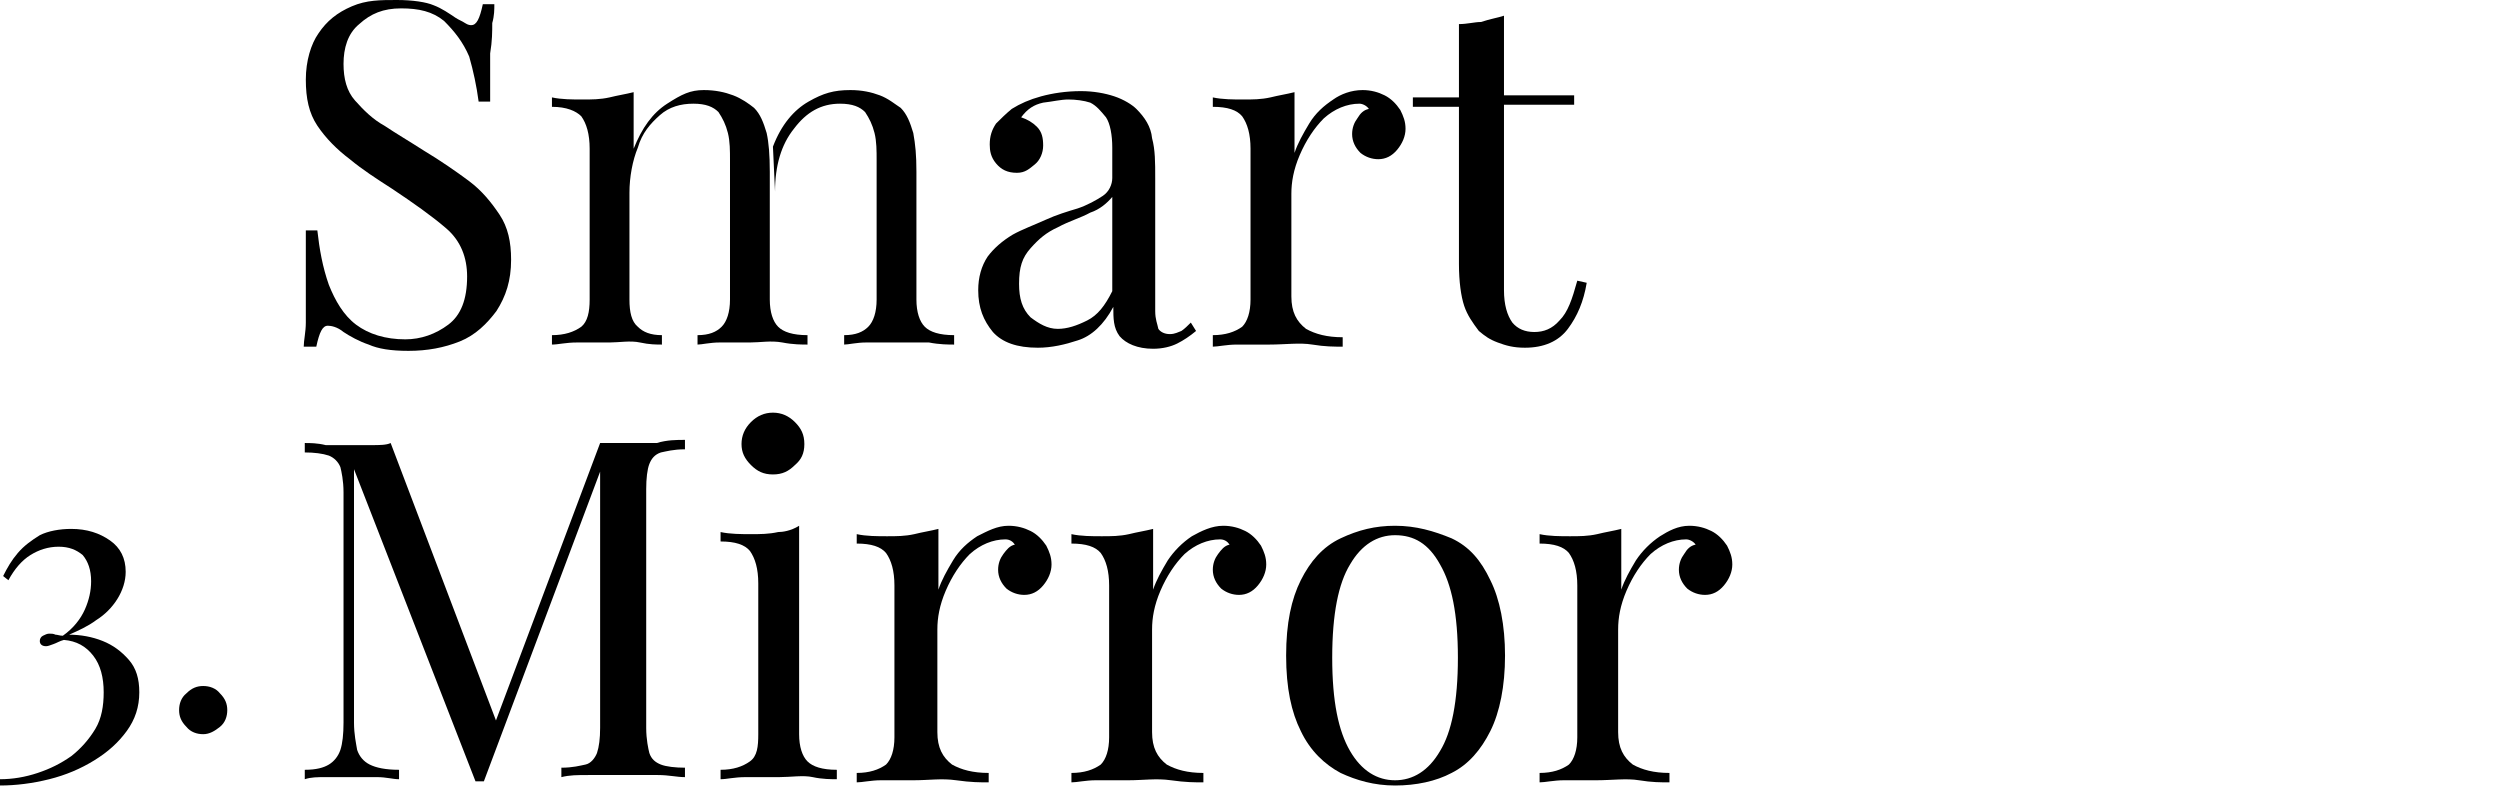
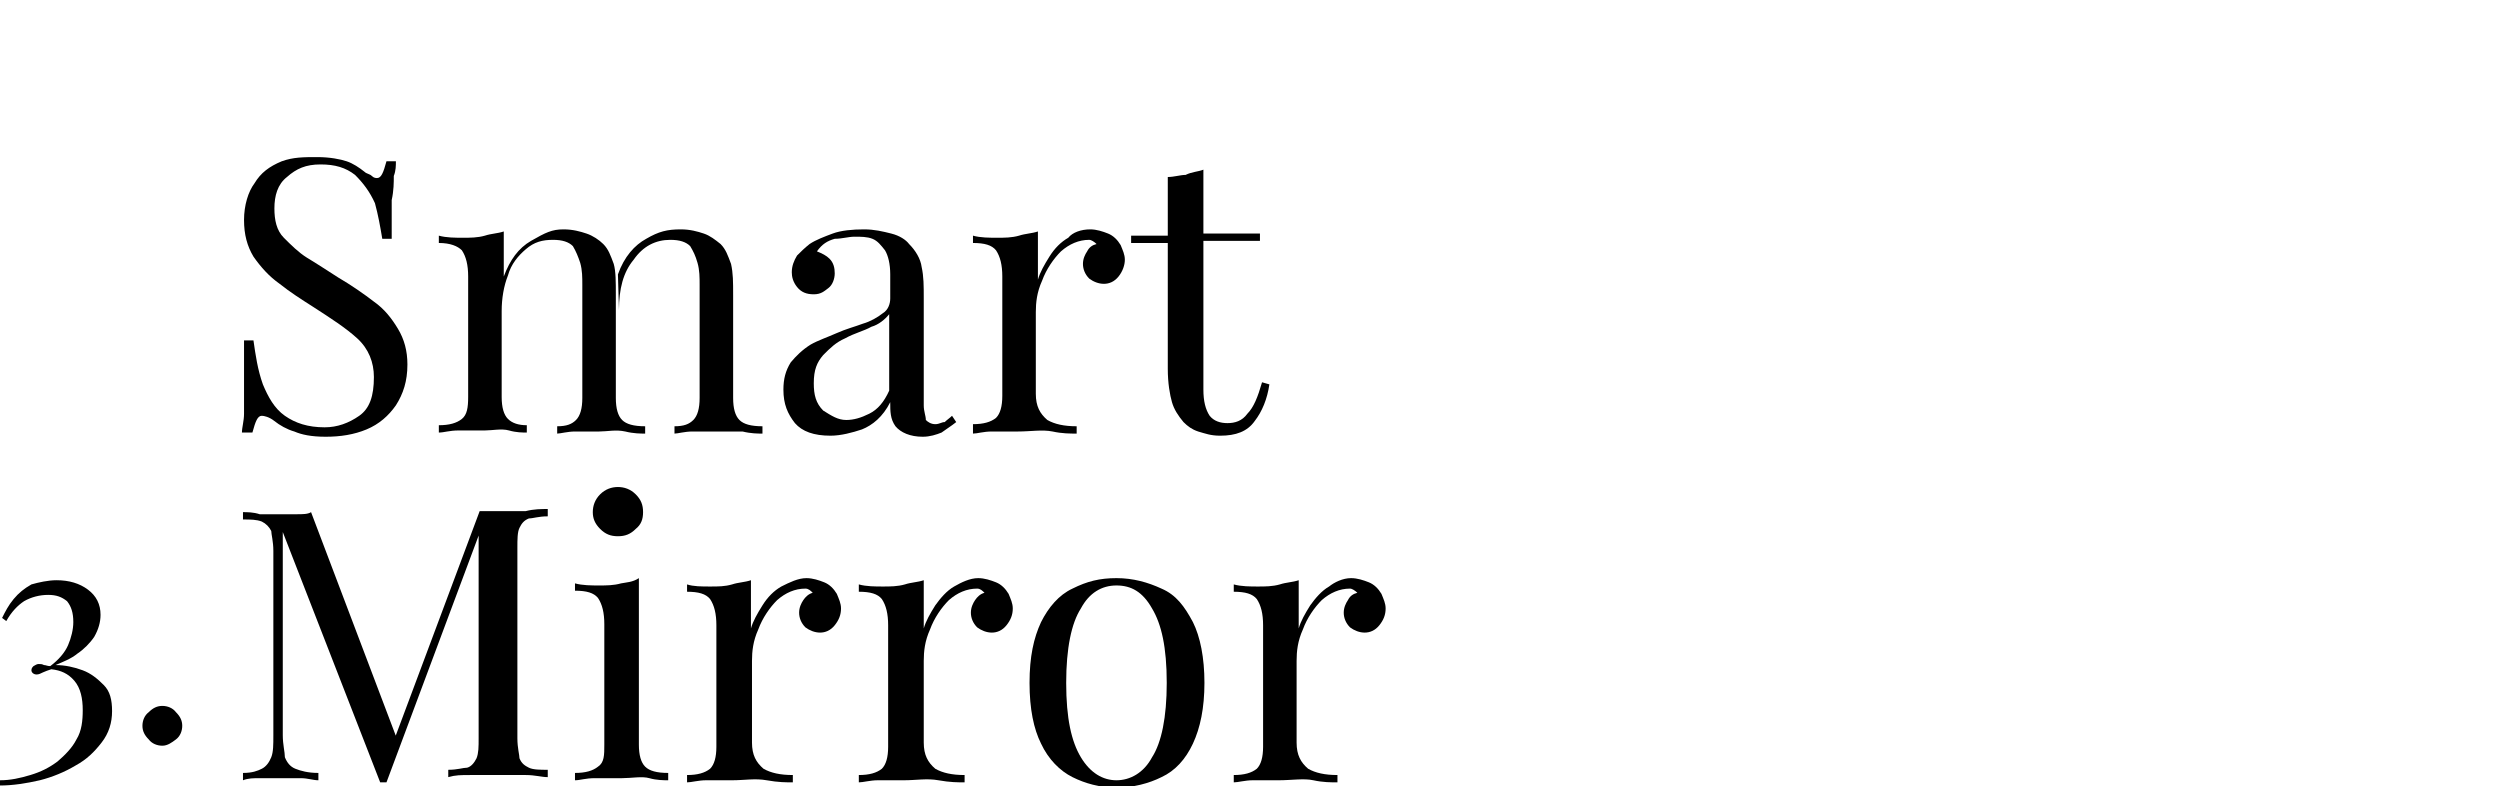
<svg xmlns="http://www.w3.org/2000/svg" version="1.1" id="Layer_1" x="0px" y="0px" viewBox="0 0 238.7 75" style="enable-background:new 0 0 238.7 75;" xml:space="preserve">
  <g>
    <g>
-       <path d="M37.9,0c1.5,0,2.8,0.2,3.5,0.5c0.8,0.3,1.5,0.8,2.1,1.2c0.3,0.2,0.6,0.3,0.9,0.5s0.5,0.2,0.6,0.2c0.5,0,0.8-0.6,1.1-2h1.1    c0,0.5,0,1.1-0.2,1.8c0,0.8,0,1.7-0.2,2.9c0,1.2,0,2.8,0,4.6h-1.1c-0.2-1.5-0.5-2.9-0.9-4.3C44.2,4,43.4,3,42.4,2    c-1.1-0.9-2.4-1.2-4.1-1.2c-1.7,0-2.9,0.5-4,1.5c-1.1,0.9-1.5,2.3-1.5,3.8c0,1.4,0.3,2.6,1.1,3.5s1.7,1.8,2.8,2.4    c1.2,0.8,2.4,1.5,3.8,2.4c1.5,0.9,3.1,2,4.3,2.9s2.1,2,2.9,3.2c0.8,1.2,1.1,2.6,1.1,4.3c0,2-0.5,3.5-1.4,4.9    c-0.9,1.2-2,2.3-3.5,2.9c-1.5,0.6-3.1,0.9-4.9,0.9c-1.7,0-2.9-0.2-3.8-0.6c-0.9-0.3-1.8-0.8-2.4-1.2c-0.6-0.5-1.2-0.6-1.5-0.6    c-0.5,0-0.8,0.6-1.1,2H29c0-0.6,0.2-1.4,0.2-2.3s0-2,0-3.4s0-3.2,0-5.4h1.1c0.2,1.8,0.5,3.5,1.1,5.2c0.6,1.5,1.4,2.9,2.6,3.8    c1.2,0.9,2.8,1.4,4.7,1.4c1.5,0,2.9-0.5,4.1-1.4c1.2-0.9,1.8-2.4,1.8-4.6c0-1.8-0.6-3.4-2-4.6s-3.1-2.4-5.2-3.8    c-1.4-0.9-2.8-1.8-4-2.8c-1.2-0.9-2.3-2-3.1-3.2c-0.8-1.2-1.1-2.6-1.1-4.4s0.5-3.4,1.2-4.4c0.8-1.2,1.8-2,3.2-2.6    C35,0,36.3,0,37.9,0z" />
-       <path d="M67.2,8.6c1.1,0,2,0.2,2.8,0.5s1.5,0.8,2,1.2c0.6,0.6,0.9,1.4,1.2,2.4c0.2,0.9,0.3,2.1,0.3,3.7v12.2    c0,1.2,0.3,2.1,0.8,2.6s1.4,0.8,2.8,0.8v0.9c-0.5,0-1.4,0-2.4-0.2c-1.1-0.2-2.1,0-3.1,0s-2,0-2.9,0s-1.7,0.2-2.1,0.2V32    c1.1,0,1.8-0.3,2.3-0.8s0.8-1.4,0.8-2.6V15.3c0-0.9,0-1.8-0.2-2.6c-0.2-0.8-0.5-1.4-0.9-2c-0.5-0.5-1.2-0.8-2.4-0.8    c-1.2,0-2.3,0.3-3.2,1.1s-1.7,1.7-2.1,3.1c-0.5,1.2-0.8,2.8-0.8,4.3v10.2c0,1.2,0.2,2.1,0.8,2.6c0.5,0.5,1.2,0.8,2.3,0.8v0.9    c-0.5,0-1.2,0-2.1-0.2c-0.9-0.2-2,0-2.9,0s-2,0-3.1,0s-1.8,0.2-2.4,0.2V32c1.2,0,2.1-0.3,2.8-0.8c0.6-0.5,0.8-1.4,0.8-2.6V14.2    c0-1.4-0.3-2.4-0.8-3.1c-0.5-0.5-1.4-0.9-2.8-0.9V9.3c0.9,0.2,2,0.2,2.9,0.2s1.7,0,2.6-0.2C59,9.1,59.7,9,60.5,8.8v5.4    c0.8-2,1.8-3.4,3.2-4.3C65.1,9,65.9,8.6,67.2,8.6z M81.2,8.6c1.1,0,2,0.2,2.8,0.5s1.4,0.8,2,1.2c0.6,0.6,0.9,1.4,1.2,2.4    c0.2,1.1,0.3,2.1,0.3,3.7v12.2c0,1.2,0.3,2.1,0.8,2.6s1.4,0.8,2.8,0.8v0.9c-0.5,0-1.4,0-2.4-0.2c-1.1,0-2.1,0-3.1,0    c-1.1,0-2,0-2.9,0s-1.7,0.2-2.1,0.2V32c1.1,0,1.8-0.3,2.3-0.8s0.8-1.4,0.8-2.6V15.3c0-0.9,0-1.8-0.2-2.6c-0.2-0.8-0.5-1.4-0.9-2    c-0.5-0.5-1.2-0.8-2.4-0.8c-1.8,0-3.2,0.8-4.4,2.4c-1.2,1.5-1.8,3.5-1.8,6L73.8,14c0.8-2.1,2-3.5,3.4-4.3S79.6,8.6,81.2,8.6z" />
-       <path d="M99.1,33.2c-2,0-3.4-0.5-4.3-1.5c-0.9-1.1-1.4-2.3-1.4-4c0-1.2,0.3-2.3,0.9-3.2c0.6-0.8,1.4-1.5,2.4-2.1    c0.9-0.5,2-0.9,3.1-1.4s2.1-0.8,3.1-1.1c0.9-0.3,1.8-0.8,2.4-1.2s0.9-1.1,0.9-1.7v-2.9c0-1.2-0.2-2.3-0.6-2.9    c-0.5-0.6-0.9-1.1-1.5-1.4c-0.6-0.2-1.4-0.3-2.1-0.3s-1.5,0.2-2.4,0.3c-0.9,0.2-1.5,0.6-2.1,1.4c0.6,0.2,1.1,0.5,1.5,0.9    c0.5,0.5,0.6,1.1,0.6,1.8s-0.3,1.4-0.8,1.8c-0.5,0.4-0.9,0.8-1.7,0.8c-0.9,0-1.5-0.3-2-0.9s-0.6-1.2-0.6-1.8c0-0.8,0.2-1.4,0.6-2    c0.5-0.5,0.9-0.9,1.5-1.4c0.8-0.5,1.7-0.9,2.8-1.2s2.4-0.5,3.8-0.5c1.2,0,2.3,0.2,3.2,0.5s1.7,0.8,2.1,1.2    c0.8,0.8,1.4,1.7,1.5,2.8c0.3,1.1,0.3,2.3,0.3,3.8v12.7c0,0.8,0.2,1.2,0.3,1.7c0.2,0.3,0.6,0.5,1.1,0.5s0.8-0.2,1.1-0.3    c0.3-0.2,0.6-0.5,0.9-0.8l0.5,0.8c-0.6,0.5-1.2,0.9-1.8,1.2c-0.6,0.3-1.4,0.5-2.3,0.5c-1.5,0-2.6-0.5-3.2-1.2    c-0.6-0.8-0.6-1.7-0.6-2.8c-0.9,1.7-2.1,2.8-3.4,3.2C101.7,32.9,100.4,33.2,99.1,33.2z M101,31.4c0.9,0,1.8-0.3,2.8-0.8    s1.7-1.4,2.4-2.8v-9c-0.5,0.6-1.2,1.2-2.1,1.5c-0.9,0.5-2,0.8-3.1,1.4c-1.1,0.5-1.8,1.1-2.6,2c-0.8,0.9-1.1,1.8-1.1,3.4    c0,1.4,0.3,2.4,1.1,3.2C99.2,30.9,100,31.4,101,31.4z" />
-       <path d="M130.1,8.6c0.8,0,1.5,0.2,2.1,0.5s1.1,0.8,1.5,1.4c0.3,0.6,0.5,1.1,0.5,1.8s-0.3,1.4-0.8,2s-1.1,0.9-1.8,0.9    c-0.6,0-1.2-0.2-1.7-0.6c-0.5-0.5-0.8-1.1-0.8-1.8c0-0.6,0.2-1.1,0.5-1.5c0.3-0.5,0.6-0.8,1.1-0.9c-0.2-0.3-0.6-0.5-0.9-0.5    c-1.2,0-2.4,0.5-3.4,1.4c-0.9,0.9-1.7,2.1-2.3,3.5c-0.6,1.4-0.8,2.6-0.8,3.7v9.8c0,1.5,0.5,2.4,1.4,3.1c0.9,0.5,2,0.8,3.5,0.8v0.9    c-0.8,0-1.7,0-2.9-0.2c-1.2-0.2-2.6,0-4.1,0c-1.1,0-2.1,0-3.1,0s-1.8,0.2-2.3,0.2V32c1.2,0,2.1-0.3,2.8-0.8    c0.5-0.5,0.8-1.4,0.8-2.6V14.2c0-1.4-0.3-2.4-0.8-3.1c-0.5-0.6-1.4-0.9-2.8-0.9V9.3c0.9,0.2,2,0.2,2.9,0.2s1.7,0,2.6-0.2    c0.8-0.2,1.5-0.3,2.3-0.5v5.8c0.3-0.9,0.8-1.8,1.4-2.8s1.4-1.7,2.3-2.3C128,9,129,8.6,130.1,8.6z" />
-       <path d="M143.6,1.5v7.6h6.7V10h-6.7v17.7c0,1.4,0.3,2.4,0.8,3.1c0.5,0.6,1.2,0.9,2.1,0.9c0.9,0,1.7-0.3,2.4-1.1    c0.8-0.8,1.2-2,1.7-3.8l0.9,0.2c-0.3,1.8-0.9,3.2-1.8,4.4c-0.9,1.2-2.3,1.8-4.1,1.8c-1.1,0-1.8-0.2-2.6-0.5s-1.2-0.6-1.8-1.1    c-0.6-0.8-1.1-1.5-1.4-2.4s-0.5-2.3-0.5-4v-15h-4.4V9.3h4.4v-7c0.8,0,1.5-0.2,2.1-0.2C142.3,1.8,143,1.7,143.6,1.5z" />
+       <g>
+         <path d="M30.3,15c1.2,0,2.2,0.2,2.8,0.4c0.6,0.2,1.2,0.6,1.7,1c0.2,0.2,0.5,0.2,0.7,0.4s0.4,0.2,0.5,0.2c0.4,0,0.6-0.5,0.9-1.6     h0.9c0,0.4,0,0.9-0.2,1.4c0,0.6,0,1.4-0.2,2.3c0,1,0,2.2,0,3.7h-0.9c-0.2-1.2-0.4-2.3-0.7-3.4c-0.5-1.1-1.1-1.9-1.9-2.7     c-0.9-0.7-1.9-1-3.3-1c-1.4,0-2.3,0.4-3.2,1.2c-0.9,0.7-1.2,1.8-1.2,3c0,1.1,0.2,2.1,0.9,2.8s1.4,1.4,2.2,1.9     c1,0.6,1.9,1.2,3,1.9c1.2,0.7,2.5,1.6,3.4,2.3c1,0.7,1.7,1.6,2.3,2.6c0.6,1,0.9,2.1,0.9,3.4c0,1.6-0.4,2.8-1.1,3.9     c-0.7,1-1.6,1.8-2.8,2.3s-2.5,0.7-3.9,0.7c-1.4,0-2.3-0.2-3-0.5c-0.7-0.2-1.4-0.6-1.9-1c-0.5-0.4-1-0.5-1.2-0.5     c-0.4,0-0.6,0.5-0.9,1.6h-1c0-0.5,0.2-1.1,0.2-1.8s0-1.6,0-2.7c0-1.1,0-2.6,0-4.3h0.9c0.2,1.4,0.4,2.8,0.9,4.2     c0.5,1.2,1.1,2.3,2.1,3c1,0.7,2.2,1.1,3.8,1.1c1.2,0,2.3-0.4,3.3-1.1c1-0.7,1.4-1.9,1.4-3.7c0-1.4-0.5-2.7-1.6-3.7     c-1.1-1-2.5-1.9-4.2-3c-1.1-0.7-2.2-1.4-3.2-2.2c-1-0.7-1.8-1.6-2.5-2.6c-0.6-1-0.9-2.1-0.9-3.5c0-1.4,0.4-2.7,1-3.5     c0.6-1,1.4-1.6,2.6-2.1C28,15,29,15,30.3,15z" />
+         <path d="M53.8,21.9c0.9,0,1.6,0.2,2.2,0.4s1.2,0.6,1.6,1c0.5,0.5,0.7,1.1,1,1.9c0.2,0.7,0.2,1.7,0.2,3v9.8c0,1,0.2,1.7,0.6,2.1     c0.4,0.4,1.1,0.6,2.2,0.6v0.7c-0.4,0-1.1,0-1.9-0.2c-0.9-0.2-1.7,0-2.5,0c-0.8,0-1.6,0-2.3,0s-1.4,0.2-1.7,0.2v-0.7     c0.9,0,1.4-0.2,1.8-0.6c0.4-0.4,0.6-1.1,0.6-2.1V27.2c0-0.7,0-1.4-0.2-2.1c-0.2-0.6-0.4-1.1-0.7-1.6c-0.4-0.4-1-0.6-1.9-0.6     c-1,0-1.8,0.2-2.6,0.9c-0.7,0.6-1.4,1.4-1.7,2.5c-0.4,1-0.6,2.2-0.6,3.4v8.2c0,1,0.2,1.7,0.6,2.1c0.4,0.4,1,0.6,1.8,0.6v0.7     c-0.4,0-1,0-1.7-0.2c-0.7-0.2-1.6,0-2.3,0s-1.6,0-2.5,0c-0.9,0-1.4,0.2-1.9,0.2v-0.7c1,0,1.7-0.2,2.2-0.6     c0.5-0.4,0.6-1.1,0.6-2.1V26.4c0-1.1-0.2-1.9-0.6-2.5c-0.4-0.4-1.1-0.7-2.2-0.7v-0.7c0.7,0.2,1.6,0.2,2.3,0.2s1.4,0,2.1-0.2     c0.6-0.2,1.2-0.2,1.8-0.4v4.3c0.6-1.6,1.4-2.7,2.6-3.4C52.1,22.2,52.7,21.9,53.8,21.9z M65,21.9c0.9,0,1.6,0.2,2.2,0.4     c0.6,0.2,1.1,0.6,1.6,1c0.5,0.5,0.7,1.1,1,1.9c0.2,0.9,0.2,1.7,0.2,3v9.8c0,1,0.2,1.7,0.6,2.1c0.4,0.4,1.1,0.6,2.2,0.6v0.7     c-0.4,0-1.1,0-1.9-0.2c-0.9,0-1.7,0-2.5,0c-0.9,0-1.6,0-2.3,0s-1.4,0.2-1.7,0.2v-0.7c0.9,0,1.4-0.2,1.8-0.6     c0.4-0.4,0.6-1.1,0.6-2.1V27.2c0-0.7,0-1.4-0.2-2.1s-0.4-1.1-0.7-1.6c-0.4-0.4-1-0.6-1.9-0.6c-1.4,0-2.6,0.6-3.5,1.9     c-1,1.2-1.4,2.8-1.4,4.8L59,26.2c0.6-1.7,1.6-2.8,2.7-3.4C62.9,22.1,63.7,21.9,65,21.9z" />
+         <path d="M79.3,41.6c-1.6,0-2.7-0.4-3.4-1.2c-0.7-0.9-1.1-1.8-1.1-3.2c0-1,0.2-1.8,0.7-2.6c0.5-0.6,1.1-1.2,1.9-1.7     c0.7-0.4,1.6-0.7,2.5-1.1c0.9-0.4,1.7-0.6,2.5-0.9c0.7-0.2,1.4-0.6,1.9-1c0.5-0.3,0.7-0.9,0.7-1.4v-2.3c0-1-0.2-1.8-0.5-2.3     c-0.4-0.5-0.7-0.9-1.2-1.1c-0.5-0.2-1.1-0.2-1.7-0.2s-1.2,0.2-1.9,0.2C79,23,78.5,23.3,78,24c0.5,0.2,0.9,0.4,1.2,0.7     c0.4,0.4,0.5,0.9,0.5,1.4s-0.2,1.1-0.6,1.4c-0.4,0.3-0.7,0.6-1.4,0.6c-0.7,0-1.2-0.2-1.6-0.7c-0.4-0.5-0.5-1-0.5-1.4     c0-0.6,0.2-1.1,0.5-1.6c0.4-0.4,0.7-0.7,1.2-1.1c0.6-0.4,1.4-0.7,2.2-1s1.9-0.4,3-0.4c1,0,1.8,0.2,2.6,0.4s1.4,0.6,1.7,1     c0.6,0.6,1.1,1.4,1.2,2.2c0.2,0.9,0.2,1.8,0.2,3v10.2c0,0.6,0.2,1,0.2,1.4c0.2,0.2,0.5,0.4,0.9,0.4c0.4,0,0.6-0.2,0.9-0.2     c0.2-0.2,0.5-0.4,0.7-0.6l0.4,0.6c-0.5,0.4-1,0.7-1.4,1c-0.5,0.2-1.1,0.4-1.8,0.4c-1.2,0-2.1-0.4-2.6-1C85,40,85,39.3,85,38.4     c-0.7,1.4-1.7,2.2-2.7,2.6C81.4,41.3,80.3,41.6,79.3,41.6z M80.8,40.1c0.7,0,1.4-0.2,2.2-0.6c0.8-0.4,1.4-1.1,1.9-2.2V30     c-0.4,0.5-1,1-1.7,1.2c-0.7,0.4-1.6,0.6-2.5,1.1c-0.9,0.4-1.4,0.9-2.1,1.6c-0.6,0.7-0.9,1.4-0.9,2.7c0,1.1,0.2,1.9,0.9,2.6     C79.4,39.7,80,40.1,80.8,40.1z" />
+         <path d="M104.1,21.9c0.6,0,1.2,0.2,1.7,0.4s0.9,0.6,1.2,1.1c0.2,0.5,0.4,0.9,0.4,1.4s-0.2,1.1-0.6,1.6c-0.4,0.5-0.9,0.7-1.4,0.7     c-0.5,0-1-0.2-1.4-0.5c-0.4-0.4-0.6-0.9-0.6-1.4c0-0.5,0.2-0.9,0.4-1.2c0.2-0.4,0.5-0.6,0.9-0.7c-0.2-0.2-0.5-0.4-0.7-0.4     c-1,0-1.9,0.4-2.7,1.1c-0.7,0.7-1.4,1.7-1.8,2.8c-0.5,1.1-0.6,2.1-0.6,3v7.8c0,1.2,0.4,1.9,1.1,2.5c0.7,0.4,1.6,0.6,2.8,0.6v0.7     c-0.6,0-1.4,0-2.3-0.2c-1-0.2-2.1,0-3.3,0c-0.9,0-1.7,0-2.5,0s-1.4,0.2-1.8,0.2v-0.9c1,0,1.7-0.2,2.2-0.6     c0.4-0.4,0.6-1.1,0.6-2.1V26.4c0-1.1-0.2-1.9-0.6-2.5c-0.4-0.5-1.1-0.7-2.2-0.7v-0.7c0.7,0.2,1.6,0.2,2.3,0.2s1.4,0,2.1-0.2     c0.6-0.2,1.2-0.2,1.8-0.4v4.6c0.2-0.7,0.6-1.4,1.1-2.2c0.5-0.8,1.1-1.4,1.8-1.8C102.4,22.2,103.2,21.9,104.1,21.9z" />
+         <path d="M114.9,16.2v6.1h5.4V23h-5.4v14.2c0,1.1,0.2,1.9,0.6,2.5c0.4,0.5,1,0.7,1.7,0.7c0.7,0,1.4-0.2,1.9-0.9     c0.6-0.6,1-1.6,1.4-3l0.7,0.2c-0.2,1.4-0.7,2.6-1.4,3.5c-0.7,1-1.8,1.4-3.3,1.4c-0.9,0-1.4-0.2-2.1-0.4c-0.6-0.2-1-0.5-1.4-0.9     c-0.5-0.6-0.9-1.2-1.1-1.9s-0.4-1.8-0.4-3.2v-12h-3.5v-0.7h3.5v-5.6c0.6,0,1.2-0.2,1.7-0.2C113.8,16.4,114.4,16.4,114.9,16.2z" />
+       </g>
+       <g>
+         <path d="M52.3,48.6v0.7c-0.9,0-1.4,0.2-1.8,0.2c-0.5,0.2-0.7,0.5-0.9,0.9c-0.2,0.4-0.2,1.1-0.2,1.9v18.2c0,0.9,0.2,1.6,0.2,1.9     c0.2,0.5,0.5,0.7,0.9,0.9c0.4,0.2,1.1,0.2,1.8,0.2v0.7c-0.6,0-1.2-0.2-2.1-0.2c-0.9,0-1.7,0-2.6,0c-1,0-1.8,0-2.7,0     c-0.9,0-1.4,0-2.1,0.2v-0.7c0.9,0,1.4-0.2,1.8-0.2c0.4-0.1,0.7-0.5,0.9-0.9c0.2-0.5,0.2-1.1,0.2-1.9V50.4l0.2,0.2l-9,24.1h-0.6     L27,50.8v19.4c0,0.9,0.2,1.6,0.2,2.1c0.2,0.5,0.5,0.9,1,1.1c0.5,0.2,1.2,0.4,2.2,0.4v0.7c-0.5,0-1-0.2-1.7-0.2     c-0.7,0-1.4,0-2.1,0c-0.6,0-1.2,0-1.8,0s-1.1,0-1.6,0.2v-0.7c0.9,0,1.4-0.2,1.8-0.4c0.4-0.2,0.7-0.6,0.9-1.1     c0.2-0.5,0.2-1.2,0.2-2.1V52.6c0-0.9-0.2-1.6-0.2-1.9c-0.2-0.4-0.5-0.7-0.9-0.9c-0.5-0.2-1.1-0.2-1.8-0.2v-0.7c0.4,0,1,0,1.6,0.2     c0.6,0,1.2,0,1.8,0c0.5,0,1.1,0,1.7,0c0.6,0,1.1,0,1.4-0.2l8.3,21.9L37.5,71l8.3-22.2c0.2,0,0.6,0,0.9,0s0.6,0,0.9,0     c0.9,0,1.7,0,2.6,0C51,48.6,51.7,48.6,52.3,48.6z" />
+         <path d="M61,55.2v15.9c0,1,0.2,1.7,0.6,2.1c0.4,0.4,1.1,0.6,2.2,0.6v0.7c-0.4,0-1.1,0-1.8-0.2c-0.7-0.2-1.7,0-2.6,0     c-0.9,0-1.7,0-2.6,0c-0.9,0-1.4,0.2-1.9,0.2v-0.7c1,0,1.7-0.2,2.2-0.6c0.6-0.4,0.6-1.1,0.6-2.1V59.6c0-1.1-0.2-1.9-0.6-2.5     c-0.4-0.5-1.1-0.7-2.2-0.7v-0.7c0.7,0.2,1.6,0.2,2.3,0.2s1.4,0,2.1-0.2C59.8,55.6,60.4,55.6,61,55.2z M59,46.5     c0.6,0,1.2,0.2,1.7,0.7s0.7,1,0.7,1.7c0,0.7-0.2,1.2-0.7,1.6c-0.5,0.5-1,0.7-1.7,0.7s-1.2-0.2-1.7-0.7c-0.5-0.5-0.7-1-0.7-1.6     s0.2-1.2,0.7-1.7S58.4,46.5,59,46.5z" />
+         <path d="M77,55.2c0.6,0,1.2,0.2,1.7,0.4c0.5,0.2,0.9,0.6,1.2,1.1c0.2,0.5,0.4,0.9,0.4,1.4c0,0.6-0.2,1.1-0.6,1.6     s-0.9,0.7-1.4,0.7c-0.5,0-1-0.2-1.4-0.5c-0.4-0.4-0.6-0.9-0.6-1.4c0-0.5,0.2-0.9,0.4-1.2c0.2-0.3,0.5-0.6,0.9-0.7     c-0.2-0.2-0.4-0.4-0.7-0.4c-1,0-1.9,0.4-2.7,1.1c-0.7,0.7-1.4,1.7-1.8,2.8c-0.5,1.1-0.6,2.1-0.6,3v7.8c0,1.2,0.4,1.9,1.1,2.5     c0.7,0.4,1.6,0.6,2.8,0.6v0.7c-0.6,0-1.4,0-2.5-0.2c-1.1-0.2-2.1,0-3.3,0c-0.9,0-1.7,0-2.5,0c-0.7,0-1.4,0.2-1.8,0.2V74     c1,0,1.7-0.2,2.2-0.6c0.4-0.4,0.6-1.1,0.6-2.1V59.7c0-1.1-0.2-1.9-0.6-2.5c-0.4-0.5-1.1-0.7-2.2-0.7v-0.7C66.2,56,67,56,67.8,56     s1.4,0,2.1-0.2c0.6-0.2,1.2-0.2,1.8-0.4V60c0.2-0.7,0.6-1.4,1.1-2.2c0.5-0.8,1.1-1.4,1.8-1.8C75.4,55.6,76.2,55.2,77,55.2z" />
+         <path d="M93.4,55.2c0.6,0,1.2,0.2,1.7,0.4c0.5,0.2,0.9,0.6,1.2,1.1c0.2,0.5,0.4,0.9,0.4,1.4c0,0.6-0.2,1.1-0.6,1.6     c-0.4,0.5-0.9,0.7-1.4,0.7c-0.5,0-1-0.2-1.4-0.5c-0.4-0.4-0.6-0.9-0.6-1.4c0-0.5,0.2-0.9,0.4-1.2c0.2-0.3,0.5-0.6,0.9-0.7     c-0.2-0.2-0.4-0.4-0.7-0.4c-1,0-1.9,0.4-2.7,1.1c-0.7,0.7-1.4,1.7-1.8,2.8c-0.5,1.1-0.6,2.1-0.6,3v7.8c0,1.2,0.4,1.9,1.1,2.5     c0.7,0.4,1.6,0.6,2.8,0.6v0.7c-0.6,0-1.4,0-2.5-0.2c-1.1-0.2-2.1,0-3.3,0c-0.9,0-1.7,0-2.5,0c-0.7,0-1.4,0.2-1.8,0.2V74     c1,0,1.7-0.2,2.2-0.6c0.4-0.4,0.6-1.1,0.6-2.1V59.7c0-1.1-0.2-1.9-0.6-2.5c-0.4-0.5-1.1-0.7-2.2-0.7v-0.7     c0.7,0.2,1.6,0.2,2.3,0.2s1.4,0,2.1-0.2c0.6-0.2,1.2-0.2,1.8-0.4V60c0.2-0.7,0.6-1.4,1.1-2.2c0.5-0.7,1.1-1.4,1.8-1.8     C91.8,55.6,92.6,55.2,93.4,55.2z" />
+         <path d="M106.6,55.2c1.6,0,3,0.4,4.3,1c1.4,0.6,2.2,1.7,3,3.2c0.7,1.4,1.1,3.4,1.1,5.8s-0.4,4.3-1.1,5.8s-1.7,2.6-3,3.2     c-1.2,0.6-2.7,1-4.3,1s-3-0.4-4.2-1c-1.2-0.6-2.3-1.7-3-3.2c-0.7-1.4-1.1-3.3-1.1-5.8c0-2.5,0.4-4.3,1.1-5.8     c0.7-1.4,1.7-2.6,3-3.2C103.8,55.5,105,55.2,106.6,55.2z M106.6,55.9c-1.4,0-2.6,0.7-3.4,2.2c-0.9,1.4-1.4,3.8-1.4,7.1     c0,3.4,0.5,5.6,1.4,7.1c0.9,1.5,2.1,2.2,3.4,2.2s2.6-0.7,3.4-2.2c0.9-1.4,1.4-3.8,1.4-7.1c0-3.4-0.5-5.6-1.4-7.1     C109.1,56.5,108,55.9,106.6,55.9z" />
+         <path d="M129,55.2c0.6,0,1.2,0.2,1.7,0.4c0.5,0.2,0.9,0.6,1.2,1.1c0.2,0.5,0.4,0.9,0.4,1.4c0,0.6-0.2,1.1-0.6,1.6     c-0.4,0.5-0.9,0.7-1.4,0.7c-0.5,0-1-0.2-1.4-0.5c-0.4-0.4-0.6-0.9-0.6-1.4c0-0.5,0.2-0.9,0.4-1.2c0.2-0.4,0.5-0.6,0.9-0.7     c-0.2-0.2-0.5-0.4-0.7-0.4c-1,0-1.9,0.4-2.7,1.1c-0.7,0.7-1.4,1.7-1.8,2.8c-0.5,1.1-0.6,2.1-0.6,3v7.8c0,1.2,0.4,1.9,1.1,2.5     c0.7,0.4,1.6,0.6,2.8,0.6v0.7c-0.6,0-1.4,0-2.3-0.2s-2.1,0-3.3,0c-0.9,0-1.7,0-2.5,0c-0.7,0-1.4,0.2-1.8,0.2V74     c1,0,1.7-0.2,2.2-0.6c0.4-0.4,0.6-1.1,0.6-2.1V59.7c0-1.1-0.2-1.9-0.6-2.5c-0.4-0.5-1.1-0.7-2.2-0.7v-0.7     c0.7,0.2,1.6,0.2,2.3,0.2c0.7,0,1.4,0,2.1-0.2c0.6-0.2,1.2-0.2,1.8-0.4V60c0.2-0.7,0.6-1.4,1.1-2.2c0.5-0.7,1.1-1.4,1.8-1.8     C127.4,55.6,128.2,55.2,129,55.2z" />
+       </g>
    </g>
    <g>
-       <path d="M65.4,42v0.9c-1.1,0-1.8,0.2-2.3,0.3c-0.6,0.2-0.9,0.6-1.1,1.1s-0.3,1.4-0.3,2.4v22.8c0,1.1,0.2,2,0.3,2.4    c0.2,0.6,0.6,0.9,1.1,1.1s1.4,0.3,2.3,0.3v0.9c-0.8,0-1.5-0.2-2.6-0.2s-2.1,0-3.2,0c-1.2,0-2.3,0-3.4,0s-1.8,0-2.6,0.2v-0.9    c1.1,0,1.8-0.2,2.3-0.3s0.9-0.6,1.1-1.1c0.2-0.6,0.3-1.4,0.3-2.4V44.3l0.2,0.2L46.2,74.6h-0.8L33.8,44.8V69c0,1.1,0.2,2,0.3,2.6    c0.2,0.6,0.6,1.1,1.2,1.4c0.6,0.3,1.5,0.5,2.8,0.5v0.9c-0.6,0-1.2-0.2-2.1-0.2c-0.9,0-1.7,0-2.6,0c-0.8,0-1.5,0-2.3,0    s-1.4,0-2,0.2v-0.9c1.1,0,1.8-0.2,2.3-0.5s0.9-0.8,1.1-1.4c0.2-0.6,0.3-1.5,0.3-2.6V47c0-1.1-0.2-2-0.3-2.4    c-0.2-0.5-0.6-0.9-1.1-1.1c-0.6-0.2-1.4-0.3-2.3-0.3v-0.9c0.5,0,1.2,0,2,0.2c0.8,0,1.5,0,2.3,0c0.6,0,1.4,0,2.1,0    c0.7,0,1.4,0,1.8-0.2l10.4,27.4L46.9,70l10.4-27.7c0.3,0,0.8,0,1.1,0s0.8,0,1.1,0c1.1,0,2.1,0,3.2,0C63.7,42,64.6,42,65.4,42z" />
-       <path d="M76.3,50.2v19.9c0,1.2,0.3,2.1,0.8,2.6s1.4,0.8,2.8,0.8v0.9c-0.5,0-1.4,0-2.3-0.2s-2.1,0-3.2,0s-2.1,0-3.2,0    s-1.8,0.2-2.4,0.2v-0.9c1.2,0,2.1-0.3,2.8-0.8c0.7-0.5,0.8-1.4,0.8-2.6V55.7c0-1.4-0.3-2.4-0.8-3.1c-0.5-0.6-1.4-0.9-2.8-0.9v-0.9    c0.9,0.2,2,0.2,2.9,0.2s1.7,0,2.6-0.2C74.7,50.8,75.5,50.7,76.3,50.2z M73.8,39.4c0.8,0,1.5,0.3,2.1,0.9c0.6,0.6,0.9,1.2,0.9,2.1    c0,0.9-0.3,1.5-0.9,2c-0.6,0.6-1.2,0.9-2.1,0.9s-1.5-0.3-2.1-0.9c-0.6-0.6-0.9-1.2-0.9-2s0.3-1.5,0.9-2.1    C72.3,39.7,73,39.4,73.8,39.4z" />
-       <path d="M96.3,50.2c0.8,0,1.5,0.2,2.1,0.5s1.1,0.8,1.5,1.4c0.3,0.6,0.5,1.1,0.5,1.8s-0.3,1.4-0.8,2s-1.1,0.9-1.8,0.9    c-0.6,0-1.2-0.2-1.7-0.6c-0.5-0.5-0.8-1.1-0.8-1.8c0-0.6,0.2-1.1,0.5-1.5s0.6-0.8,1.1-0.9c-0.2-0.3-0.5-0.5-0.9-0.5    c-1.2,0-2.4,0.5-3.4,1.4c-0.9,0.9-1.7,2.1-2.3,3.5s-0.8,2.6-0.8,3.7v9.8c0,1.5,0.5,2.4,1.4,3.1c0.9,0.5,2,0.8,3.5,0.8v0.9    c-0.8,0-1.7,0-3.1-0.2s-2.6,0-4.1,0c-1.1,0-2.1,0-3.1,0c-0.9,0-1.8,0.2-2.3,0.2v-0.9c1.2,0,2.1-0.3,2.8-0.8    c0.5-0.5,0.8-1.4,0.8-2.6V55.9c0-1.4-0.3-2.4-0.8-3.1c-0.5-0.6-1.4-0.9-2.8-0.9V51c0.9,0.2,2,0.2,2.9,0.2s1.7,0,2.6-0.2    c0.8-0.2,1.5-0.3,2.3-0.5v5.8c0.3-0.9,0.8-1.8,1.4-2.8s1.4-1.7,2.3-2.3C94.3,50.7,95.2,50.2,96.3,50.2z" />
-       <path d="M116.8,50.2c0.8,0,1.5,0.2,2.1,0.5s1.1,0.8,1.5,1.4c0.3,0.6,0.5,1.1,0.5,1.8s-0.3,1.4-0.8,2s-1.1,0.9-1.8,0.9    c-0.6,0-1.2-0.2-1.7-0.6c-0.5-0.5-0.8-1.1-0.8-1.8c0-0.6,0.2-1.1,0.5-1.5s0.6-0.8,1.1-0.9c-0.2-0.3-0.5-0.5-0.9-0.5    c-1.2,0-2.4,0.5-3.4,1.4c-0.9,0.9-1.7,2.1-2.3,3.5c-0.6,1.4-0.8,2.6-0.8,3.7v9.8c0,1.5,0.5,2.4,1.4,3.1c0.9,0.5,2,0.8,3.5,0.8v0.9    c-0.8,0-1.7,0-3.1-0.2s-2.6,0-4.1,0c-1.1,0-2.1,0-3.1,0c-0.9,0-1.8,0.2-2.3,0.2v-0.9c1.2,0,2.1-0.3,2.8-0.8    c0.5-0.5,0.8-1.4,0.8-2.6V55.9c0-1.4-0.3-2.4-0.8-3.1c-0.5-0.6-1.4-0.9-2.8-0.9V51c0.9,0.2,2,0.2,2.9,0.2s1.7,0,2.6-0.2    c0.8-0.2,1.5-0.3,2.3-0.5v5.8c0.3-0.9,0.8-1.8,1.4-2.8c0.6-0.9,1.4-1.7,2.3-2.3C114.7,50.7,115.7,50.2,116.8,50.2z" />
-       <path d="M133.2,50.2c2,0,3.7,0.5,5.4,1.2c1.7,0.8,2.8,2.1,3.7,4c0.9,1.8,1.4,4.3,1.4,7.2c0,2.9-0.5,5.4-1.4,7.2s-2.1,3.2-3.7,4    c-1.5,0.8-3.4,1.2-5.4,1.2s-3.7-0.5-5.2-1.2c-1.5-0.8-2.9-2.1-3.8-4c-0.9-1.8-1.4-4.1-1.4-7.2c0-3.1,0.5-5.4,1.4-7.2    s2.1-3.2,3.8-4C129.7,50.6,131.3,50.2,133.2,50.2z M133.2,51.1c-1.7,0-3.2,0.9-4.3,2.8c-1.1,1.8-1.7,4.7-1.7,8.9s0.6,7,1.7,8.9    c1.1,1.9,2.6,2.8,4.3,2.8s3.2-0.9,4.3-2.8c1.1-1.8,1.7-4.7,1.7-8.9s-0.6-7-1.7-8.9C136.4,51.9,135,51.1,133.2,51.1z" />
-       <path d="M161.3,50.2c0.8,0,1.5,0.2,2.1,0.5s1.1,0.8,1.5,1.4c0.3,0.6,0.5,1.1,0.5,1.8s-0.3,1.4-0.8,2s-1.1,0.9-1.8,0.9    c-0.6,0-1.2-0.2-1.7-0.6c-0.5-0.5-0.8-1.1-0.8-1.8c0-0.6,0.2-1.1,0.5-1.5c0.3-0.5,0.6-0.8,1.1-0.9c-0.2-0.3-0.6-0.5-0.9-0.5    c-1.2,0-2.4,0.5-3.4,1.4c-0.9,0.9-1.7,2.1-2.3,3.5s-0.8,2.6-0.8,3.7v9.8c0,1.5,0.5,2.4,1.4,3.1c0.9,0.5,2,0.8,3.5,0.8v0.9    c-0.8,0-1.7,0-2.9-0.2s-2.6,0-4.1,0c-1.1,0-2.1,0-3.1,0c-0.9,0-1.8,0.2-2.3,0.2v-0.9c1.2,0,2.1-0.3,2.8-0.8    c0.5-0.5,0.8-1.4,0.8-2.6V55.9c0-1.4-0.3-2.4-0.8-3.1c-0.5-0.6-1.4-0.9-2.8-0.9V51c0.9,0.2,2,0.2,2.9,0.2s1.7,0,2.6-0.2    c0.8-0.2,1.5-0.3,2.3-0.5v5.8c0.3-0.9,0.8-1.8,1.4-2.8c0.6-0.9,1.4-1.7,2.3-2.3C159.3,50.7,160.2,50.2,161.3,50.2z" />
+       <path d="M5.4,55.4c1.2,0,2.2,0.3,3,0.9c0.8,0.6,1.2,1.4,1.2,2.4c0,0.7-0.2,1.4-0.6,2.1c-0.4,0.6-1,1.2-1.6,1.6    c-0.6,0.5-1.4,0.8-2.1,1.1c0.9,0,1.8,0.2,2.6,0.5s1.4,0.8,2,1.4s0.8,1.4,0.8,2.5c0,1.1-0.3,2.1-1,3s-1.4,1.6-2.5,2.2    c-1,0.6-2.2,1.1-3.4,1.4C2.5,74.8,1.2,75,0,75v-0.5c1,0,1.9-0.2,2.9-0.5s1.8-0.7,2.6-1.3c0.7-0.6,1.4-1.3,1.8-2.1    c0.5-0.8,0.6-1.8,0.6-2.8c0-1.1-0.2-2.1-0.8-2.8S5.8,64,4.9,63.9c-0.3,0.1-0.6,0.2-0.8,0.3s-0.4,0.2-0.6,0.2C3.2,64.4,3,64.2,3,64    c0-0.2,0.1-0.3,0.2-0.4c0.2-0.1,0.3-0.2,0.5-0.2s0.3,0,0.5,0.1c0.2,0,0.3,0.1,0.6,0.1c0.8-0.6,1.4-1.3,1.7-2S7,60.1,7,59.4    c0-0.9-0.2-1.5-0.6-2c-0.5-0.4-1-0.6-1.8-0.6S3,57,2.3,57.4c-0.6,0.4-1.2,1-1.7,1.9L0.2,59c0.3-0.6,0.6-1.2,1.1-1.8    c0.5-0.6,1-1,1.7-1.4C3.7,55.6,4.6,55.4,5.4,55.4z" />
+       <path d="M15.5,67.4c0.5,0,1,0.2,1.3,0.6c0.4,0.4,0.6,0.8,0.6,1.3c0,0.5-0.2,1-0.6,1.3c-0.4,0.3-0.8,0.6-1.3,0.6s-1-0.2-1.3-0.6    c-0.4-0.4-0.6-0.8-0.6-1.3c0-0.5,0.2-1,0.6-1.3C14.6,67.6,15,67.4,15.5,67.4z" />
    </g>
  </g>
-   <g>
-     <path d="M6.8,50.5c1.5,0,2.7,0.4,3.7,1.1c1,0.7,1.5,1.7,1.5,3c0,0.9-0.3,1.8-0.8,2.6s-1.2,1.5-2,2c-0.8,0.6-1.7,1-2.6,1.4   c1.1,0,2.2,0.2,3.2,0.6c1,0.4,1.8,1,2.5,1.8s1,1.8,1,3.1c0,1.4-0.4,2.6-1.2,3.7s-1.8,2-3.1,2.8S6.3,74,4.7,74.4S1.5,75,0,75v-0.6   c1.2,0,2.4-0.2,3.6-0.6s2.2-0.9,3.2-1.6c0.9-0.7,1.7-1.6,2.3-2.6s0.8-2.2,0.8-3.5c0-1.4-0.3-2.6-1-3.5s-1.6-1.4-2.8-1.5   c-0.4,0.1-0.7,0.3-1,0.4s-0.5,0.2-0.7,0.2c-0.4,0-0.6-0.2-0.6-0.5c0-0.2,0.1-0.4,0.3-0.5c0.2-0.1,0.4-0.2,0.6-0.2s0.4,0,0.6,0.1   c0.2,0,0.4,0.1,0.7,0.1c1-0.7,1.7-1.6,2.1-2.5s0.6-1.8,0.6-2.7c0-1.1-0.3-1.9-0.8-2.5c-0.6-0.5-1.3-0.8-2.3-0.8S3.7,52.5,2.9,53   s-1.5,1.3-2.1,2.4L0.3,55c0.4-0.8,0.8-1.5,1.4-2.2s1.3-1.2,2.1-1.7C4.6,50.7,5.7,50.5,6.8,50.5z" />
-     <path d="M19.4,65.5c0.6,0,1.2,0.2,1.6,0.7c0.5,0.5,0.7,1,0.7,1.6S21.5,69,21,69.4s-1,0.7-1.6,0.7s-1.2-0.2-1.6-0.7   c-0.5-0.5-0.7-1-0.7-1.6s0.2-1.2,0.7-1.6C18.3,65.7,18.8,65.5,19.4,65.5z" />
-   </g>
</svg>
